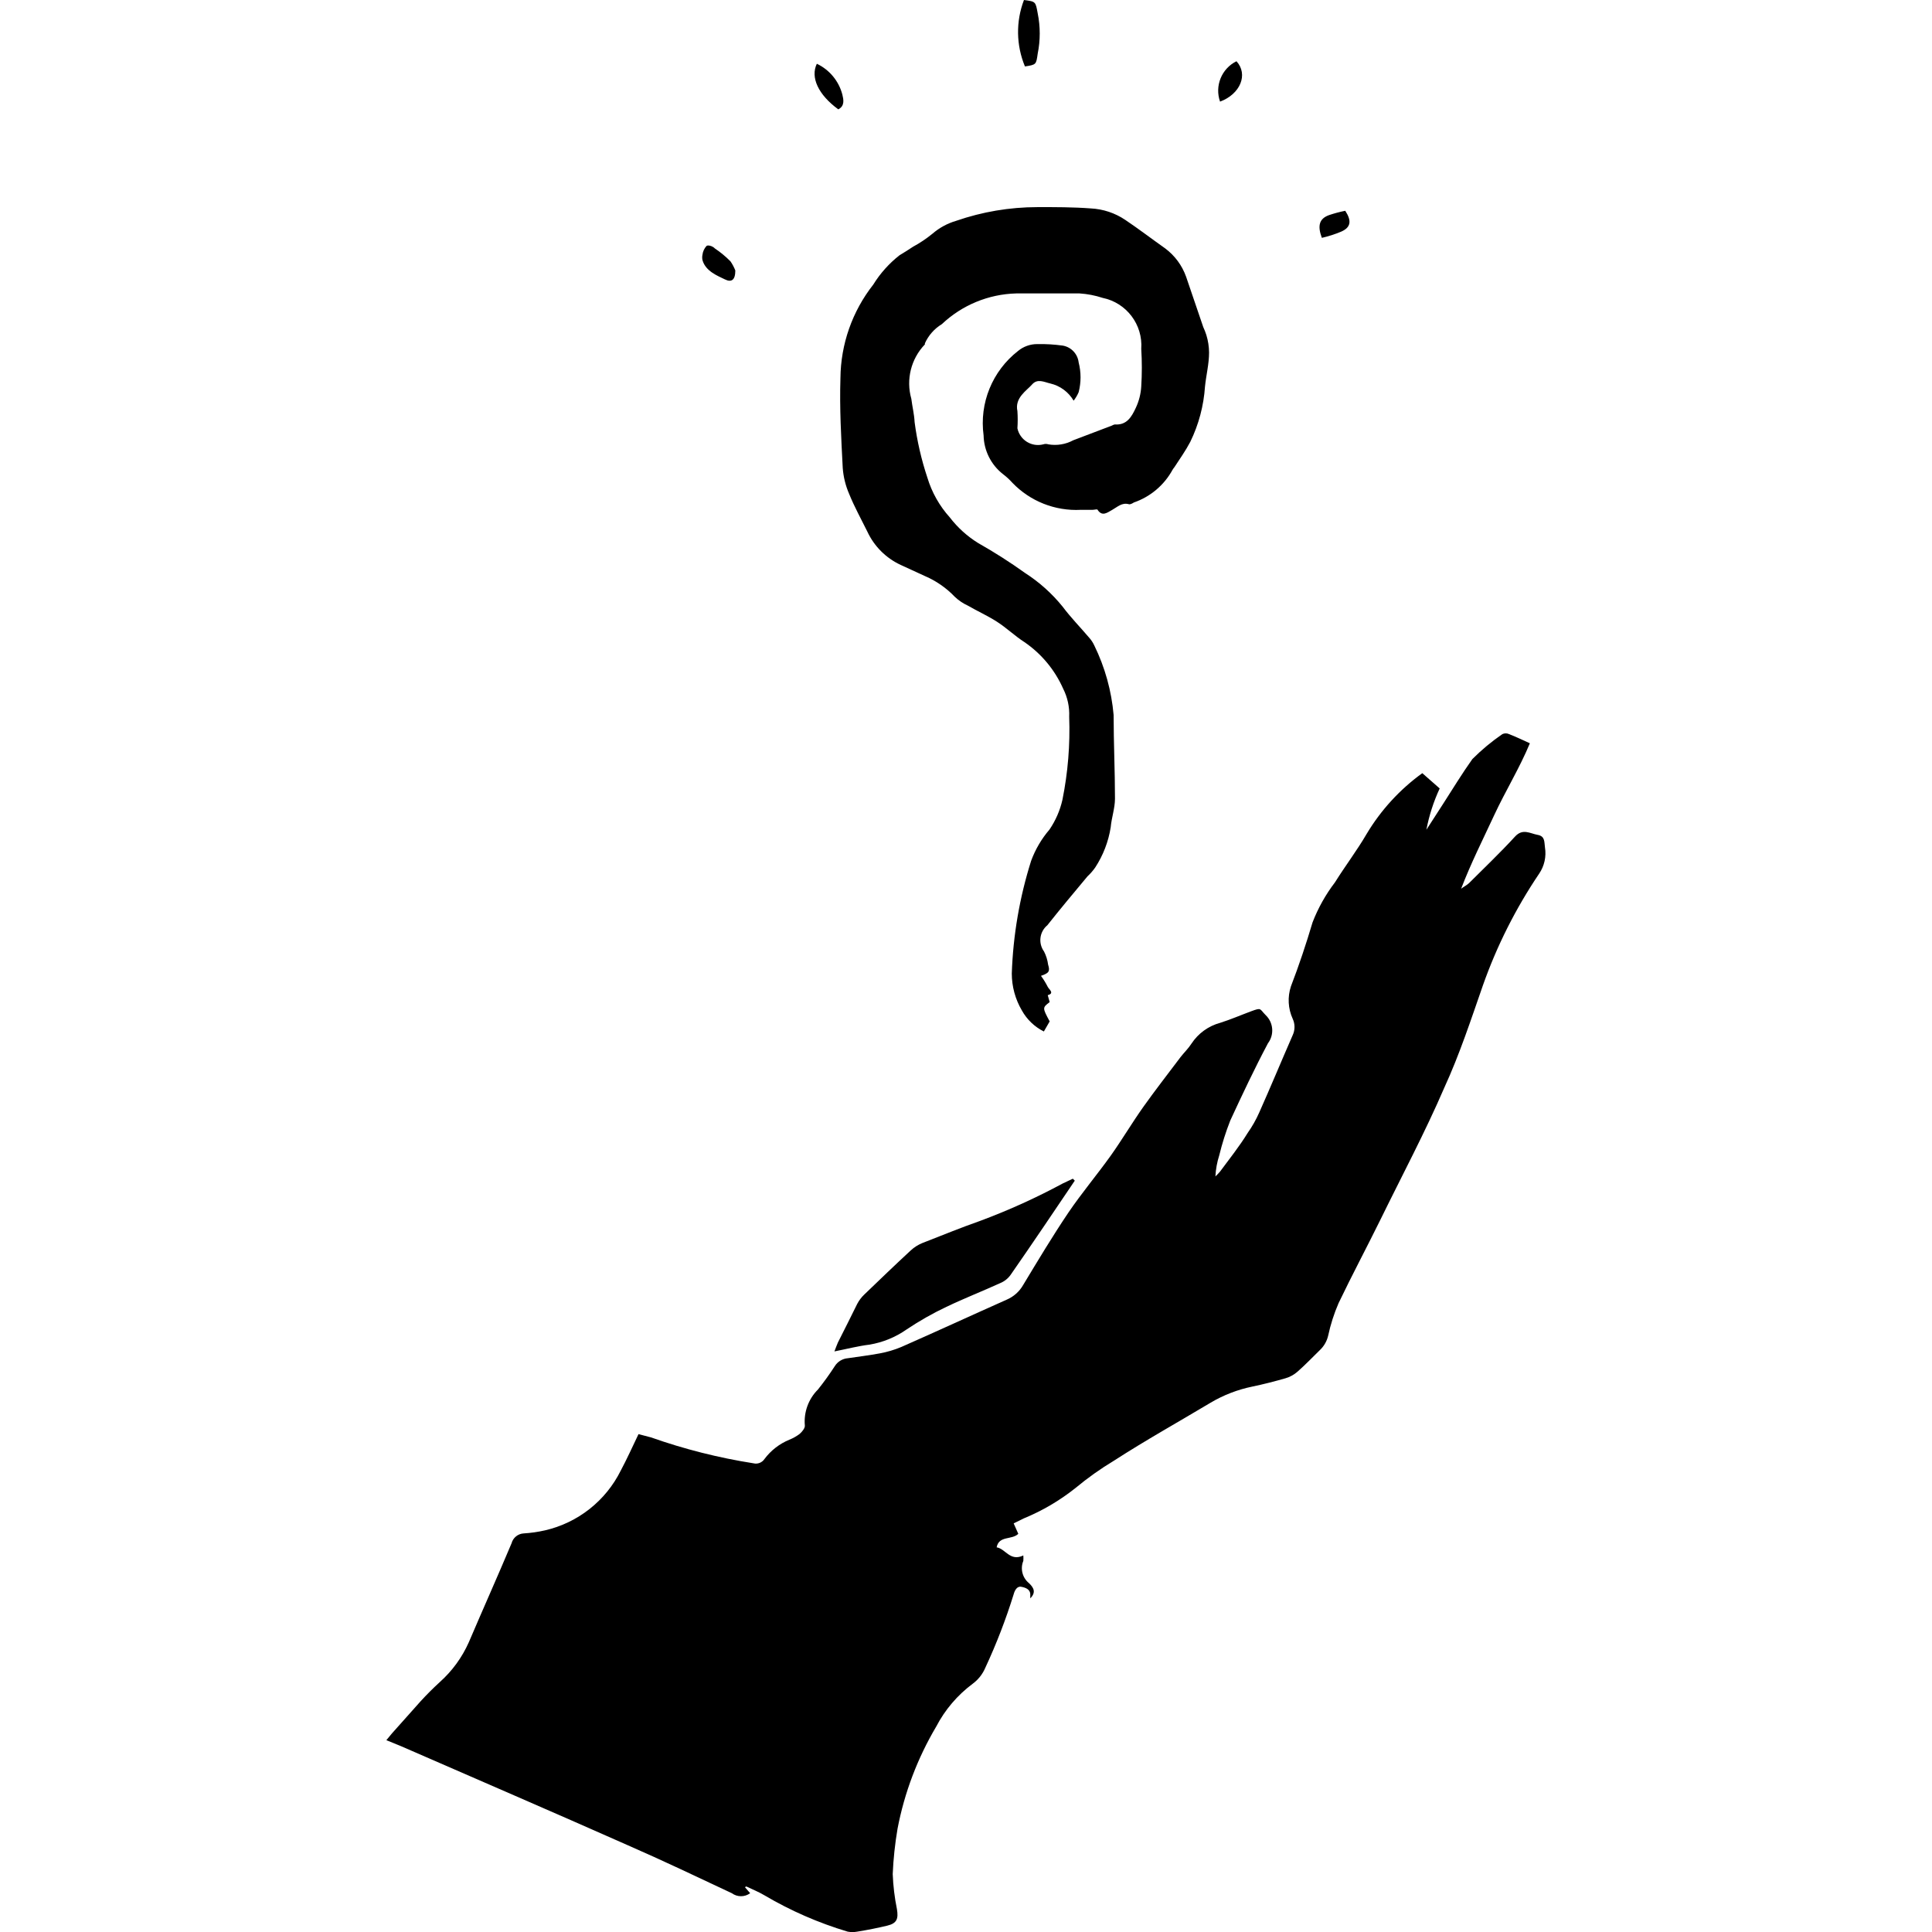
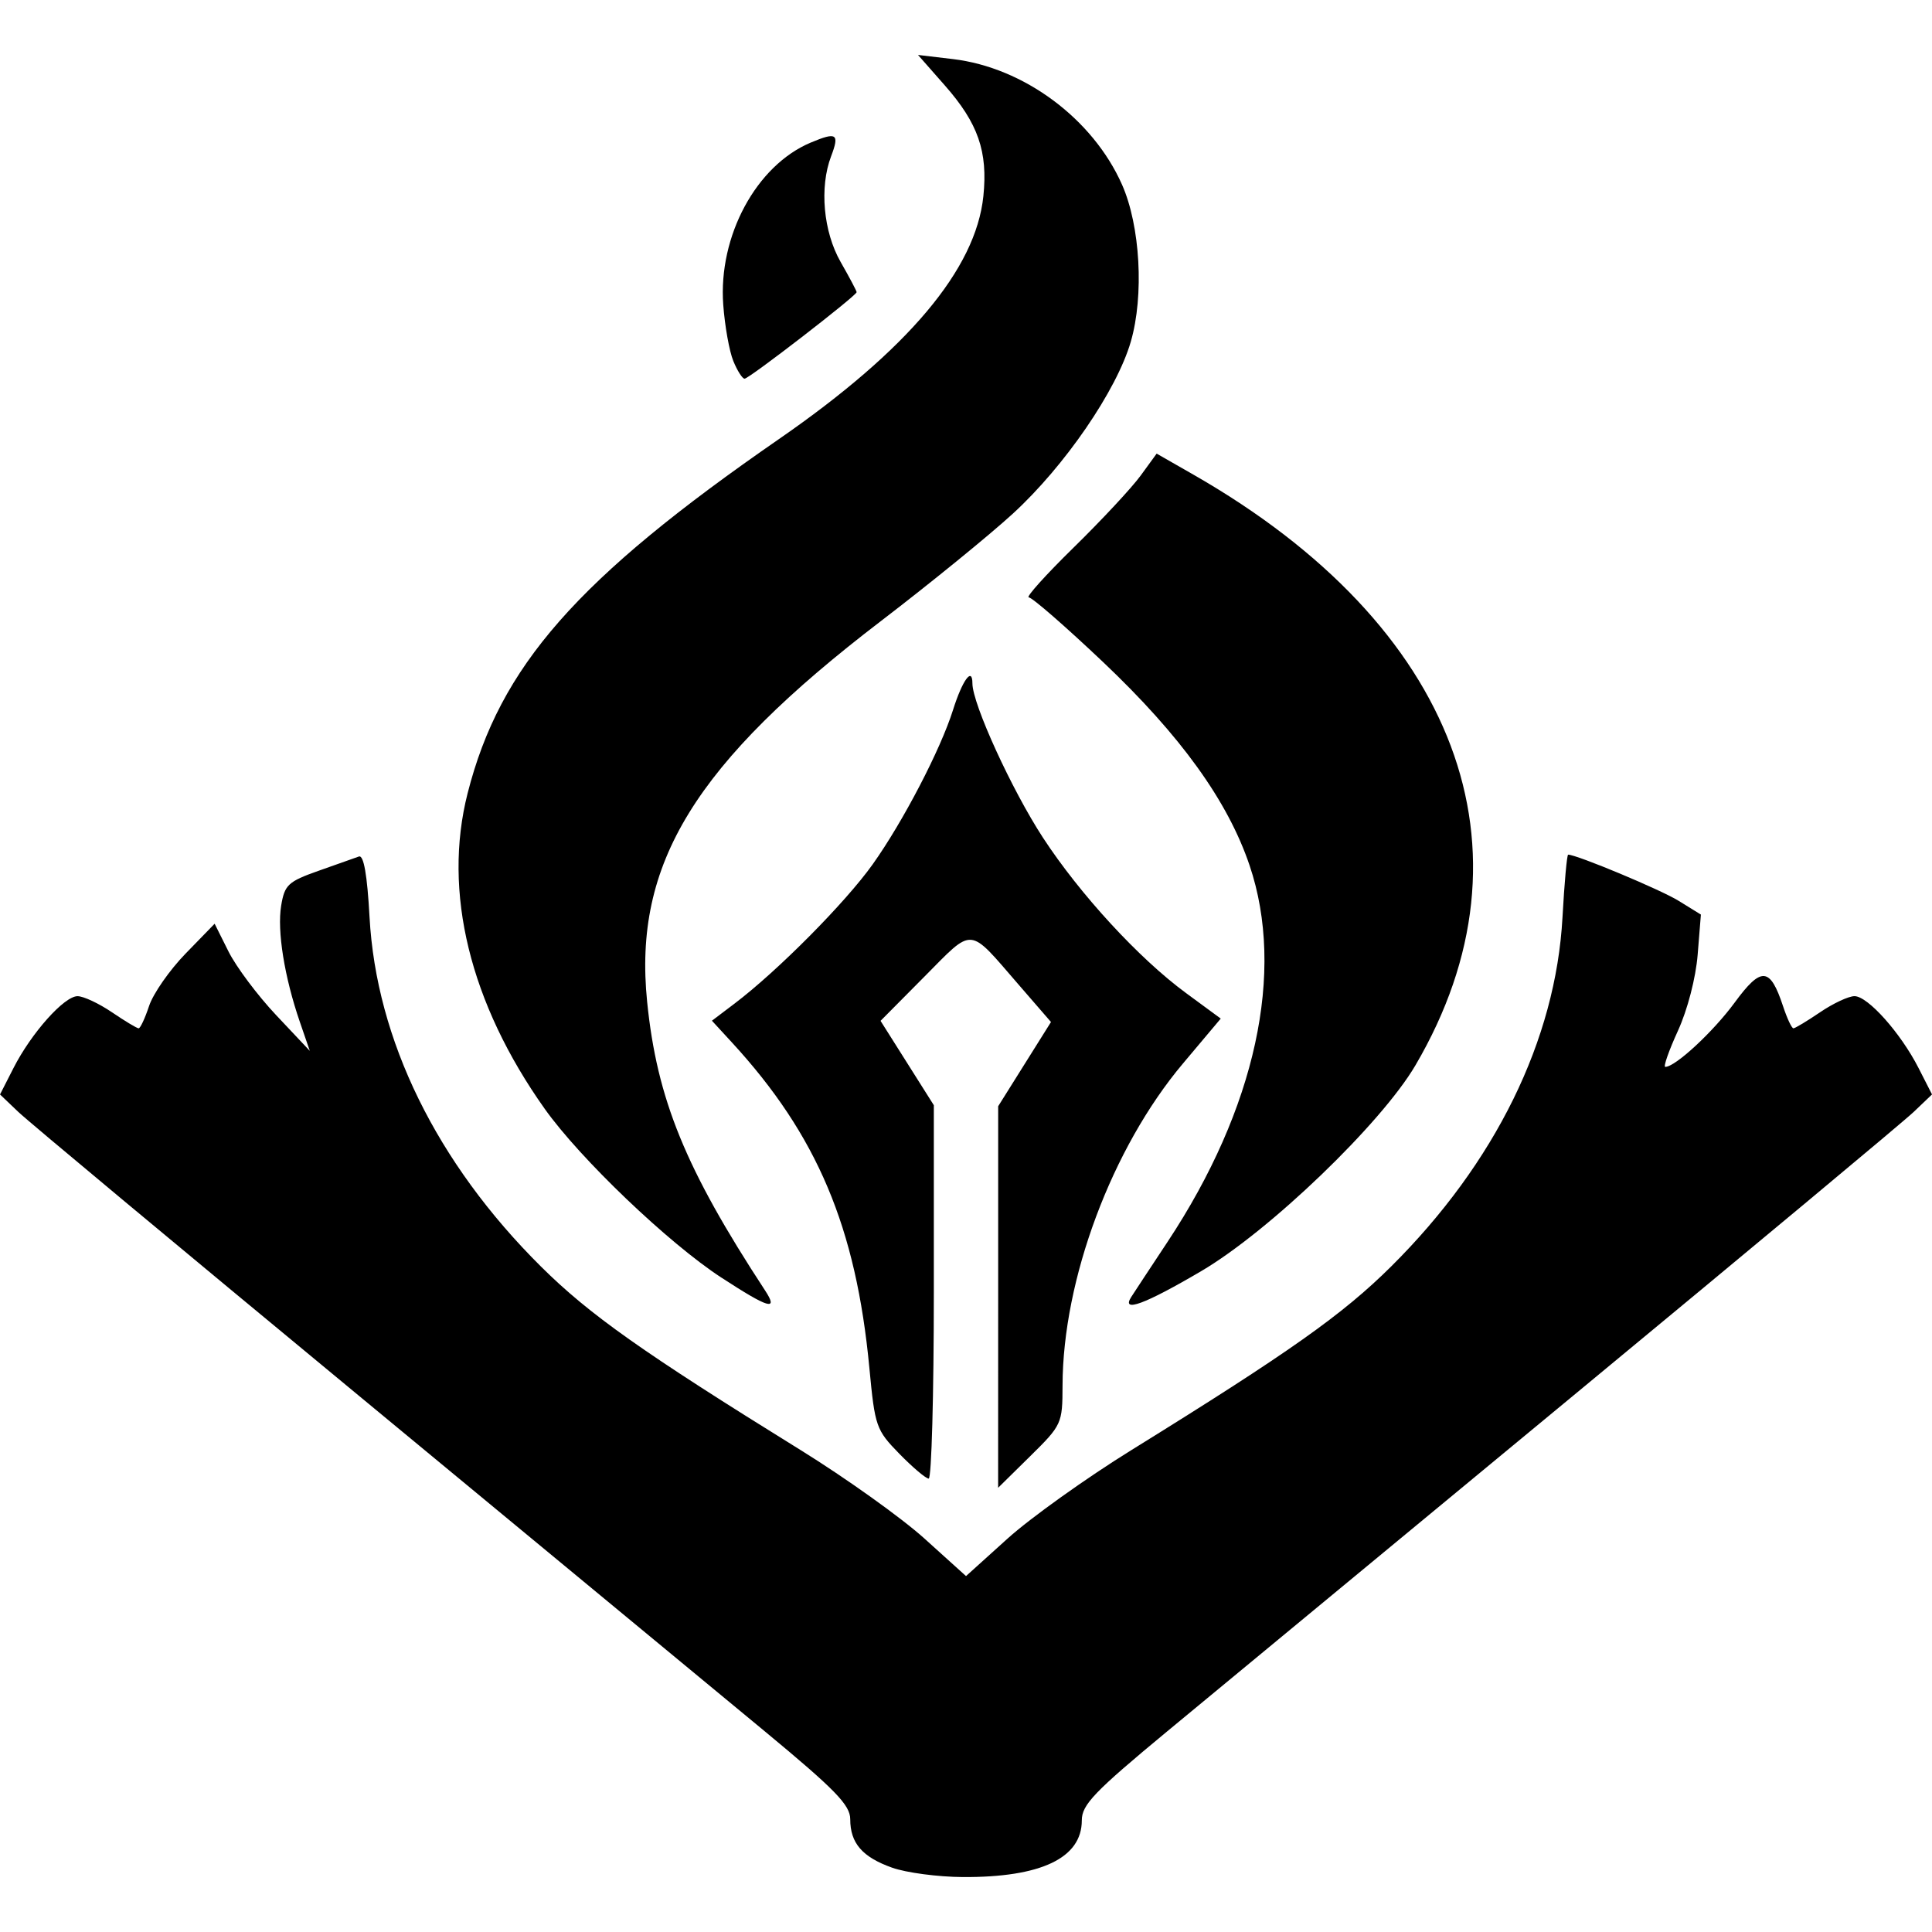
- <svg xmlns="http://www.w3.org/2000/svg" width="100" height="100" version="1.1" viewBox="0 0 100 100">
-   <path class="cls-1" d="m53 0a4.64 4.64 0 0 0 0.051 3.439c0.59-0.09 0.58-0.1 0.66-0.66a5.25 5.25 0 0 0 0-2.09c-0.11-0.61-0.101-0.609-0.711-0.689zm11 3.17a1.7 1.7 0 0 0-0.85 2.09c1.05-0.39 1.47-1.41 0.85-2.09zm-21.721 0.131c-0.34 0.7 0.071 1.599 1.111 2.359 0.35-0.18 0.269-0.52 0.209-0.77a2.45 2.45 0 0 0-1.32-1.59zm11.41 7.42a12.86 12.86 0 0 0-4.199 0.709 3.29 3.29 0 0 0-1.23 0.67 6.41 6.41 0 0 1-1 0.67c-0.23 0.15-0.459 0.301-0.699 0.441a5.8 5.8 0 0 0-1.361 1.52 7.94 7.94 0 0 0-1.699 4.84c-0.05 1.55 0.039 3.1 0.119 4.65a4.12 4.12 0 0 0 0.33 1.34c0.27 0.67 0.621 1.299 0.941 1.949a3.55 3.55 0 0 0 1.728 1.73l1.262 0.58a4.69 4.69 0 0 1 1.539 1.07 2.47 2.47 0 0 0 0.68 0.459c0.5 0.29 1 0.51 1.5 0.83 0.5 0.32 0.93 0.741 1.43 1.06a5.74 5.74 0 0 1 2 2.41 2.92 2.92 0 0 1 0.311 1.449 18.37 18.37 0 0 1-0.35 4.301 4.51 4.51 0 0 1-0.67 1.539 5.28 5.28 0 0 0-0.951 1.621 21.85 21.85 0 0 0-1 5.83 3.78 3.78 0 0 0 0.521 1.91 2.66 2.66 0 0 0 1.139 1.09l0.301-0.521c-0.38-0.71-0.38-0.71 0-1l-0.1-0.359c0.37-0.1 0.06-0.3 0-0.43a4.2 4.2 0 0 0-0.35-0.57c0.41-0.14 0.479-0.23 0.369-0.58a2.08 2.08 0 0 0-0.211-0.68 1 1 0 0 1 0.172-1.359c0.68-0.86 1.378-1.691 2.078-2.531a2.87 2.87 0 0 0 0.4-0.459 5.34 5.34 0 0 0 0.801-2.08c0.04-0.48 0.221-0.99 0.221-1.48 0-1.44-0.07-2.89-0.07-4.33a10.21 10.21 0 0 0-1-3.6 1.62 1.62 0 0 0-0.271-0.41c-0.46-0.54-0.949-1.04-1.369-1.6a8.19 8.19 0 0 0-1.94-1.74 27 27 0 0 0-2.43-1.551 5.5 5.5 0 0 1-1.471-1.33 5.41 5.41 0 0 1-1.16-2.059 15.44 15.44 0 0 1-0.66-2.871c-0.02-0.41-0.12-0.799-0.17-1.209a2.91 2.91 0 0 1 0.699-2.811 0.05 0.05 0 0 0 0-0.051 2.23 2.23 0 0 1 0.881-1 5.82 5.82 0 0 1 3.85-1.59h3.281a4.82 4.82 0 0 1 1.19 0.23 2.51 2.51 0 0 1 2 2.641 15.7 15.7 0 0 1 0 1.94 3 3 0 0 1-0.281 1.109c-0.21 0.45-0.46 0.911-1.09 0.861a0.47 0.47 0 0 0-0.148 0.059l-2 0.76a2 2 0 0 1-1.291 0.211 0.4 0.4 0 0 0-0.26 0 1.09 1.09 0 0 1-1.34-0.83 6.55 6.55 0 0 0 0-0.891c-0.15-0.69 0.48-1.059 0.76-1.379 0.28-0.32 0.629-0.121 0.939-0.051a1.9 1.9 0 0 1 1.211 0.891 2 2 0 0 0 0.26-0.439 3.09 3.09 0 0 0 0-1.541 1 1 0 0 0-0.811-0.869 8.41 8.41 0 0 0-1.33-0.08 1.55 1.55 0 0 0-1 0.359 4.73 4.73 0 0 0-1.779 4.369 2.61 2.61 0 0 0 1 2 3.49 3.49 0 0 1 0.49 0.451 4.58 4.58 0 0 0 3.539 1.4h0.611c0.09 0 0.26-0.05 0.26 0 0.24 0.36 0.49 0.15 0.76 0 0.27-0.15 0.499-0.391 0.859-0.291 0.07 0.02 0.18-0.04 0.26-0.09a3.63 3.63 0 0 0 2-1.69 1.21 1.21 0 0 1 0.1-0.141c0.28-0.43 0.58-0.851 0.82-1.31a7.69 7.69 0 0 0 0.76-2.859c0.06-0.59 0.211-1.17 0.211-1.76a3.19 3.19 0 0 0-0.141-0.91 3.47 3.47 0 0 0-0.16-0.41l-0.889-2.609a3.14 3.14 0 0 0-1.08-1.461c-0.68-0.48-1.37-1.008-2.07-1.478a3.5 3.5 0 0 0-1.779-0.592c-0.92-0.07-1.851-0.068-2.772-0.068zm15.941 0.189a6.81 6.81 0 0 0-0.83 0.221c-0.51 0.18-0.621 0.54-0.381 1.18a6.07 6.07 0 0 0 1.02-0.33c0.48-0.22 0.531-0.55 0.191-1.07zm-32.98 1.797c-0.034 7.81e-4 -0.063 0.008-0.08 0.023a0.82 0.82 0 0 0-0.211 0.459 0.68 0.68 0 0 0 0 0.271c0.16 0.59 0.82 0.83 1.16 1 0.34 0.17 0.541 0.039 0.541-0.461a2.37 2.37 0 0 0-0.25-0.471 5.25 5.25 0 0 0-0.811-0.67c-0.09-0.098-0.247-0.155-0.35-0.152zm41.109 25.293a11 11 0 0 0-1.549 1.289c-0.52 0.73-1.022 1.55-1.522 2.33l-0.859 1.33a9.2 9.2 0 0 1 0.689-2.139l-0.9-0.791a10.6 10.6 0 0 0-2.879 3.141c-0.5 0.86-1.111 1.66-1.641 2.51a8.41 8.41 0 0 0-1.16 2.07c-0.33 1.11-0.699 2.22-1.119 3.311a2.3 2.3 0 0 0 0.09 1.68 1 1 0 0 1 0 0.85c-0.59 1.35-1.141 2.68-1.73 4a6.15 6.15 0 0 1-0.6 1.06c-0.43 0.7-0.95 1.35-1.43 2a2.83 2.83 0 0 1-0.24 0.25 4.29 4.29 0 0 1 0.199-1.09 13.94 13.94 0 0 1 0.57-1.801c0.61-1.32 1.251-2.68 1.951-4a1.1 1.1 0 0 0-0.121-1.461c-0.32-0.32-0.2-0.399-0.74-0.199-0.54 0.2-1.069 0.43-1.609 0.6a2.59 2.59 0 0 0-1.49 1.08c-0.16 0.25-0.381 0.461-0.561 0.691-0.64 0.85-1.33 1.738-1.92 2.568-0.59 0.83-1.109 1.711-1.699 2.541-0.71 0.99-1.5 1.93-2.18 2.93-0.83 1.23-1.59 2.5-2.35 3.76a1.79 1.79 0 0 1-0.852 0.76c-1.82 0.81-3.639 1.651-5.459 2.451a5.44 5.44 0 0 1-1.111 0.33c-0.55 0.1-1.098 0.17-1.648 0.25a0.88 0.88 0 0 0-0.68 0.41 14.82 14.82 0 0 1-0.871 1.209 2.34 2.34 0 0 0-0.68 1.859c0.02 0.13-0.14 0.331-0.27 0.441a2.28 2.28 0 0 1-0.531 0.299 3.06 3.06 0 0 0-1.289 1 0.53 0.53 0 0 1-0.57 0.221 29.89 29.89 0 0 1-5.301-1.34l-0.648-0.17c-0.32 0.67-0.6 1.289-0.92 1.889a5.84 5.84 0 0 1-3.92 3.092 6.78 6.78 0 0 1-1.102 0.158 0.69 0.69 0 0 0-0.629 0.512c-0.72 1.71-1.481 3.409-2.211 5.119a6.06 6.06 0 0 1-1.5 2.061c-0.36 0.33-0.69 0.66-1 1-0.48 0.55-0.99 1.1-1.48 1.66l-0.289 0.35 0.76 0.311c3.92 1.71 7.84 3.399 11.74 5.129 1.81 0.79 3.591 1.641 5.381 2.481a0.8 0.8 0 0 0 0.949 0l-0.27-0.311 0.07-0.039c0.31 0.15 0.639 0.279 0.939 0.459a19.43 19.43 0 0 0 4.311 1.881 1.36 1.36 0 0 0 0.488 0c0.56-0.09 1.06-0.191 1.56-0.311 0.5-0.12 0.58-0.36 0.5-0.85a11.3 11.3 0 0 1-0.219-1.82 18.72 18.72 0 0 1 0.25-2.35 16.41 16.41 0 0 1 2-5.281 6.53 6.53 0 0 1 1.889-2.219 2 2 0 0 0 0.65-0.82 30.28 30.28 0 0 0 1.471-3.811c0.05-0.19 0.169-0.429 0.389-0.389s0.471 0.128 0.471 0.398v0.201c0.31-0.31 0.179-0.551-0.061-0.781a1 1 0 0 1-0.299-1.16 1.76 1.76 0 0 0 0-0.279c-0.69 0.33-0.921-0.35-1.381-0.42 0.12-0.62 0.781-0.369 1.121-0.699l-0.24-0.541 0.529-0.26a11 11 0 0 0 2.67-1.57 16.13 16.13 0 0 1 2-1.42c1.64-1.06 3.33-2 5-3a7 7 0 0 1 2.15-0.83c0.58-0.12 1.159-0.27 1.719-0.43a1.64 1.64 0 0 0 0.621-0.34c0.4-0.35 0.77-0.739 1.16-1.119a1.49 1.49 0 0 0 0.43-0.75 8.9 8.9 0 0 1 0.539-1.682c0.69-1.44 1.441-2.849 2.141-4.269 1.12-2.29 2.33-4.559 3.33-6.879 0.79-1.72 1.38-3.521 2-5.301a25.49 25.49 0 0 1 2.91-5.779 1.88 1.88 0 0 0 0.301-1.361c-0.04-0.29 0.009-0.578-0.381-0.648-0.39-0.07-0.77-0.35-1.17 0.09-0.76 0.83-1.581 1.61-2.381 2.41-0.12 0.11-0.278 0.189-0.408 0.289 0.52-1.35 1.129-2.551 1.709-3.801 0.58-1.25 1.31-2.429 1.85-3.728-0.4-0.18-0.73-0.341-1.07-0.471a0.4 0.4 0 0 0-0.359 0zm-22.23 23.01-0.529 0.25a33.68 33.68 0 0 1-4.26 1.93c-1 0.35-2 0.76-3 1.15a2 2 0 0 0-0.6 0.381c-0.81 0.75-1.61 1.519-2.41 2.289a1.89 1.89 0 0 0-0.361 0.48c-0.32 0.65-0.66 1.33-1 2-0.06 0.13-0.1 0.259-0.18 0.459 0.66-0.13 1.23-0.28 1.81-0.35a4.69 4.69 0 0 0 1.93-0.789 16.07 16.07 0 0 1 2.061-1.17c0.92-0.44 1.869-0.81 2.789-1.23a1.23 1.23 0 0 0 0.541-0.439c1.12-1.61 2.211-3.231 3.311-4.861l-0.102-0.1z" />
+ <svg xmlns="http://www.w3.org/2000/svg" width="100" height="100" version="1.1" viewBox="0 0 100 100" xml:space="preserve">
+   <path d="m46.176 96.671c-1.545-0.55-2.168-1.271-2.168-2.509 0-0.731-0.771-1.525-4.411-4.539-2.426-2.009-11.902-9.844-21.058-17.41-9.155-7.567-17.072-14.164-17.592-14.661l-0.946-0.903 0.698-1.369c0.924-1.812 2.624-3.718 3.315-3.718 0.305 0 1.105 0.375 1.779 0.832 0.674 0.458 1.296 0.832 1.383 0.832 0.087 0 0.33-0.522 0.541-1.159s1.06-1.856 1.887-2.707l1.505-1.548 0.719 1.439c0.395 0.791 1.504 2.272 2.463 3.29l1.744 1.851-0.515-1.498c-0.8-2.325-1.183-4.712-0.967-6.017 0.178-1.078 0.359-1.247 1.925-1.801 0.951-0.336 1.895-0.67 2.099-0.743 0.249-0.088 0.43 0.942 0.55 3.132 0.349 6.361 3.472 12.729 8.872 18.09 2.507 2.489 5.256 4.432 13.441 9.501 2.341 1.45 5.225 3.51 6.409 4.579l2.152 1.943 2.152-1.943c1.184-1.068 4.068-3.129 6.409-4.579 8.184-5.069 10.934-7.013 13.441-9.501 5.393-5.354 8.523-11.73 8.871-18.072 0.098-1.785 0.23-3.246 0.293-3.246 0.448 0 4.78 1.81 5.715 2.387l1.156 0.714-0.167 2.074c-0.097 1.204-0.526 2.859-1.022 3.942-0.47 1.027-0.765 1.868-0.655 1.868 0.522 0 2.48-1.815 3.592-3.329 1.379-1.879 1.833-1.844 2.506 0.193 0.207 0.626 0.447 1.139 0.534 1.139s0.71-0.375 1.383-0.832c0.674-0.458 1.474-0.832 1.779-0.832 0.691 0 2.39 1.906 3.315 3.718l0.698 1.369-0.946 0.903c-0.52 0.497-8.437 7.094-17.592 14.661-9.155 7.567-18.631 15.401-21.058 17.41-3.775 3.126-4.411 3.79-4.411 4.603 0 1.948-2.113 2.953-6.159 2.931-1.282-7e-3 -2.928-0.225-3.658-0.485zm5.489-29.538v-9.873l2.734-4.361-1.692-1.953c-2.611-3.014-2.288-2.987-4.856-0.399l-2.274 2.292 2.758 4.367v9.663c0 5.315-0.119 9.663-0.265 9.663s-0.829-0.578-1.519-1.284c-1.205-1.234-1.265-1.406-1.552-4.439-0.689-7.286-2.707-12.061-7.126-16.864l-1.024-1.113 1.165-0.882c2.233-1.69 5.744-5.229 7.156-7.213 1.572-2.208 3.51-5.933 4.158-7.99 0.485-1.54 1.004-2.252 1.004-1.375 0 1.058 2.036 5.51 3.65 7.983 1.917 2.937 4.973 6.257 7.403 8.043l1.801 1.324-1.963 2.333c-3.673 4.367-6.214 11.166-6.226 16.662-0.004 1.969-0.038 2.043-1.669 3.65l-1.665 1.64zm-14.319-0.999c-2.747-1.79-7.317-6.157-9.154-8.745-3.875-5.462-5.285-11.23-3.989-16.327 1.67-6.57 5.654-11.103 16.113-18.334 6.678-4.617 10.192-8.793 10.583-12.574 0.238-2.308-0.272-3.774-1.991-5.728l-1.392-1.582 1.805 0.214c3.671 0.435 7.24 3.084 8.754 6.497 0.946 2.135 1.148 5.746 0.454 8.134-0.734 2.524-3.417 6.436-6.105 8.899-1.219 1.117-4.282 3.61-6.806 5.541-9.664 7.391-12.847 12.571-12.122 19.726 0.511 5.044 1.982 8.644 6.104 14.939 0.71 1.084 0.188 0.931-2.252-0.66zm21.21 0.993c0.146-0.229 0.992-1.513 1.88-2.854 4.557-6.887 6.101-13.975 4.243-19.477-1.126-3.334-3.562-6.716-7.581-10.525-1.944-1.842-3.676-3.35-3.848-3.35s0.872-1.161 2.321-2.58c1.449-1.419 3.008-3.093 3.466-3.721l0.831-1.141 1.909 1.092c13.654 7.812 18.019 19.428 11.487 30.567-1.77 3.017-7.562 8.583-11.09 10.656-2.926 1.72-4.156 2.172-3.618 1.332zm-20.6-48.441c-0.206-0.504-0.441-1.814-0.521-2.913-0.262-3.555 1.709-7.208 4.527-8.392 1.347-0.566 1.501-0.462 1.055 0.71-0.609 1.603-0.402 3.901 0.494 5.468 0.456 0.797 0.828 1.5 0.828 1.563 0 0.181-5.565 4.479-5.799 4.479-0.116 0-0.379-0.412-0.584-0.916z" stroke-width=".999" />
</svg>
